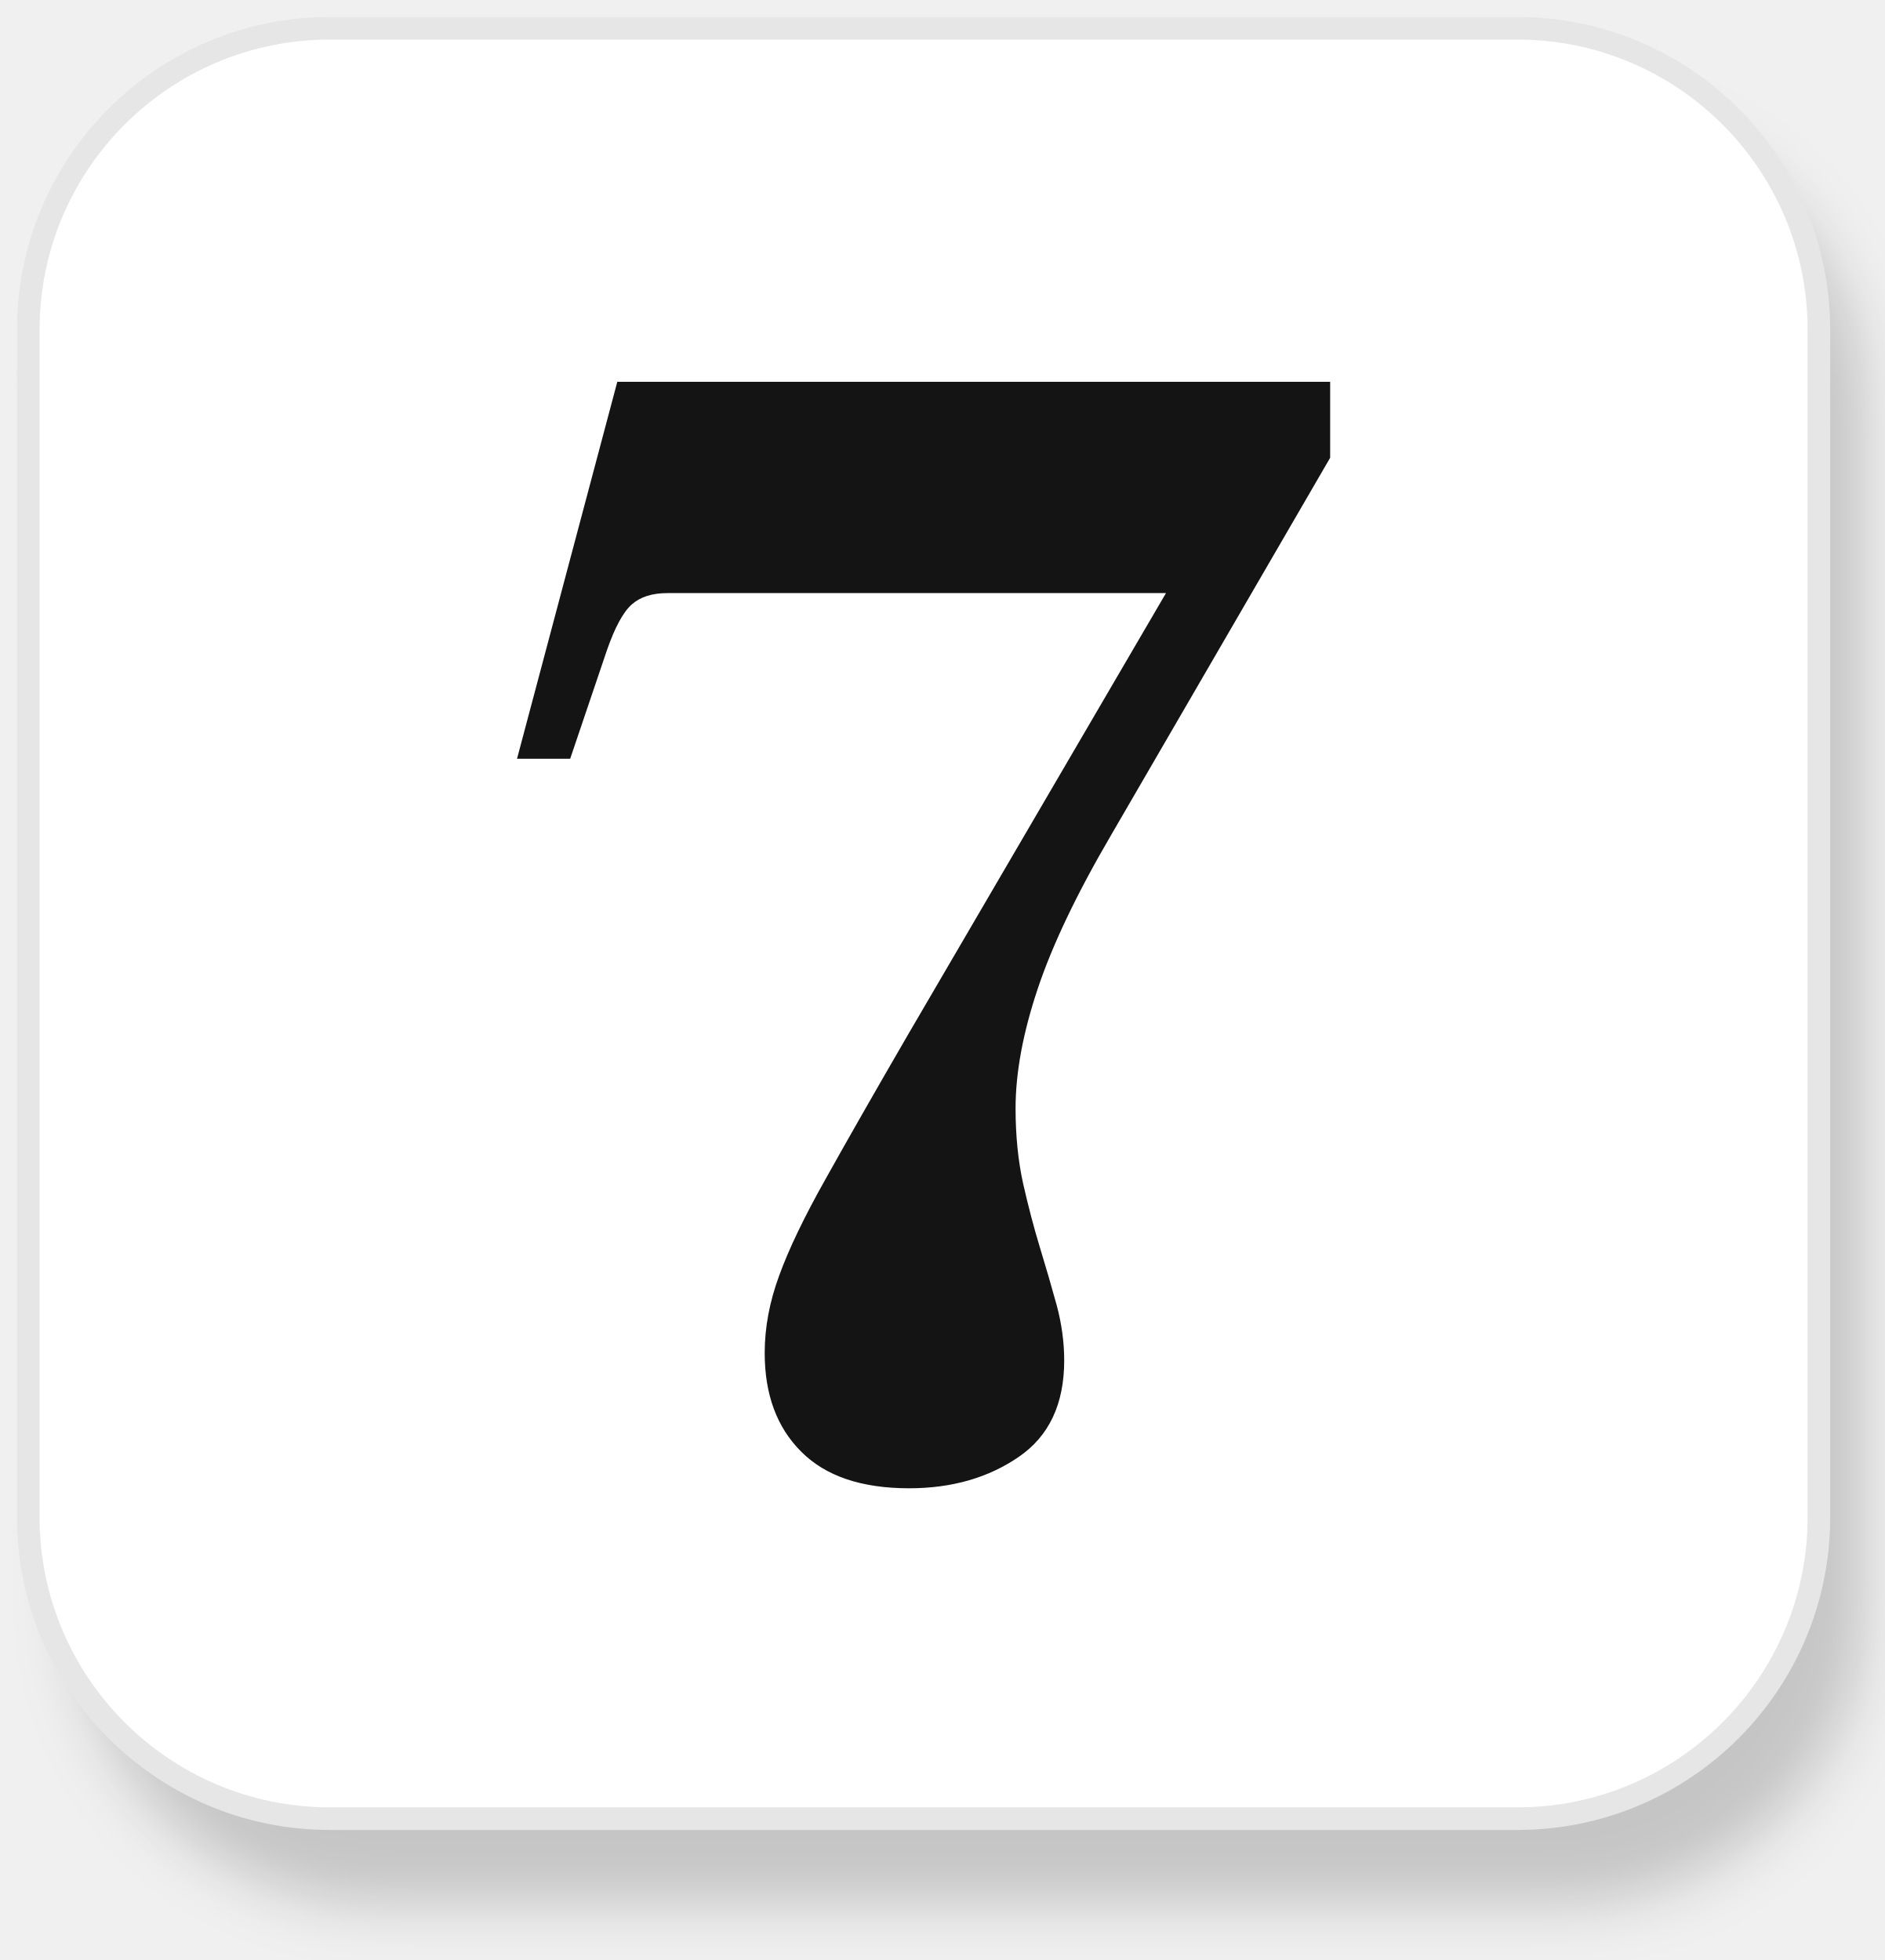
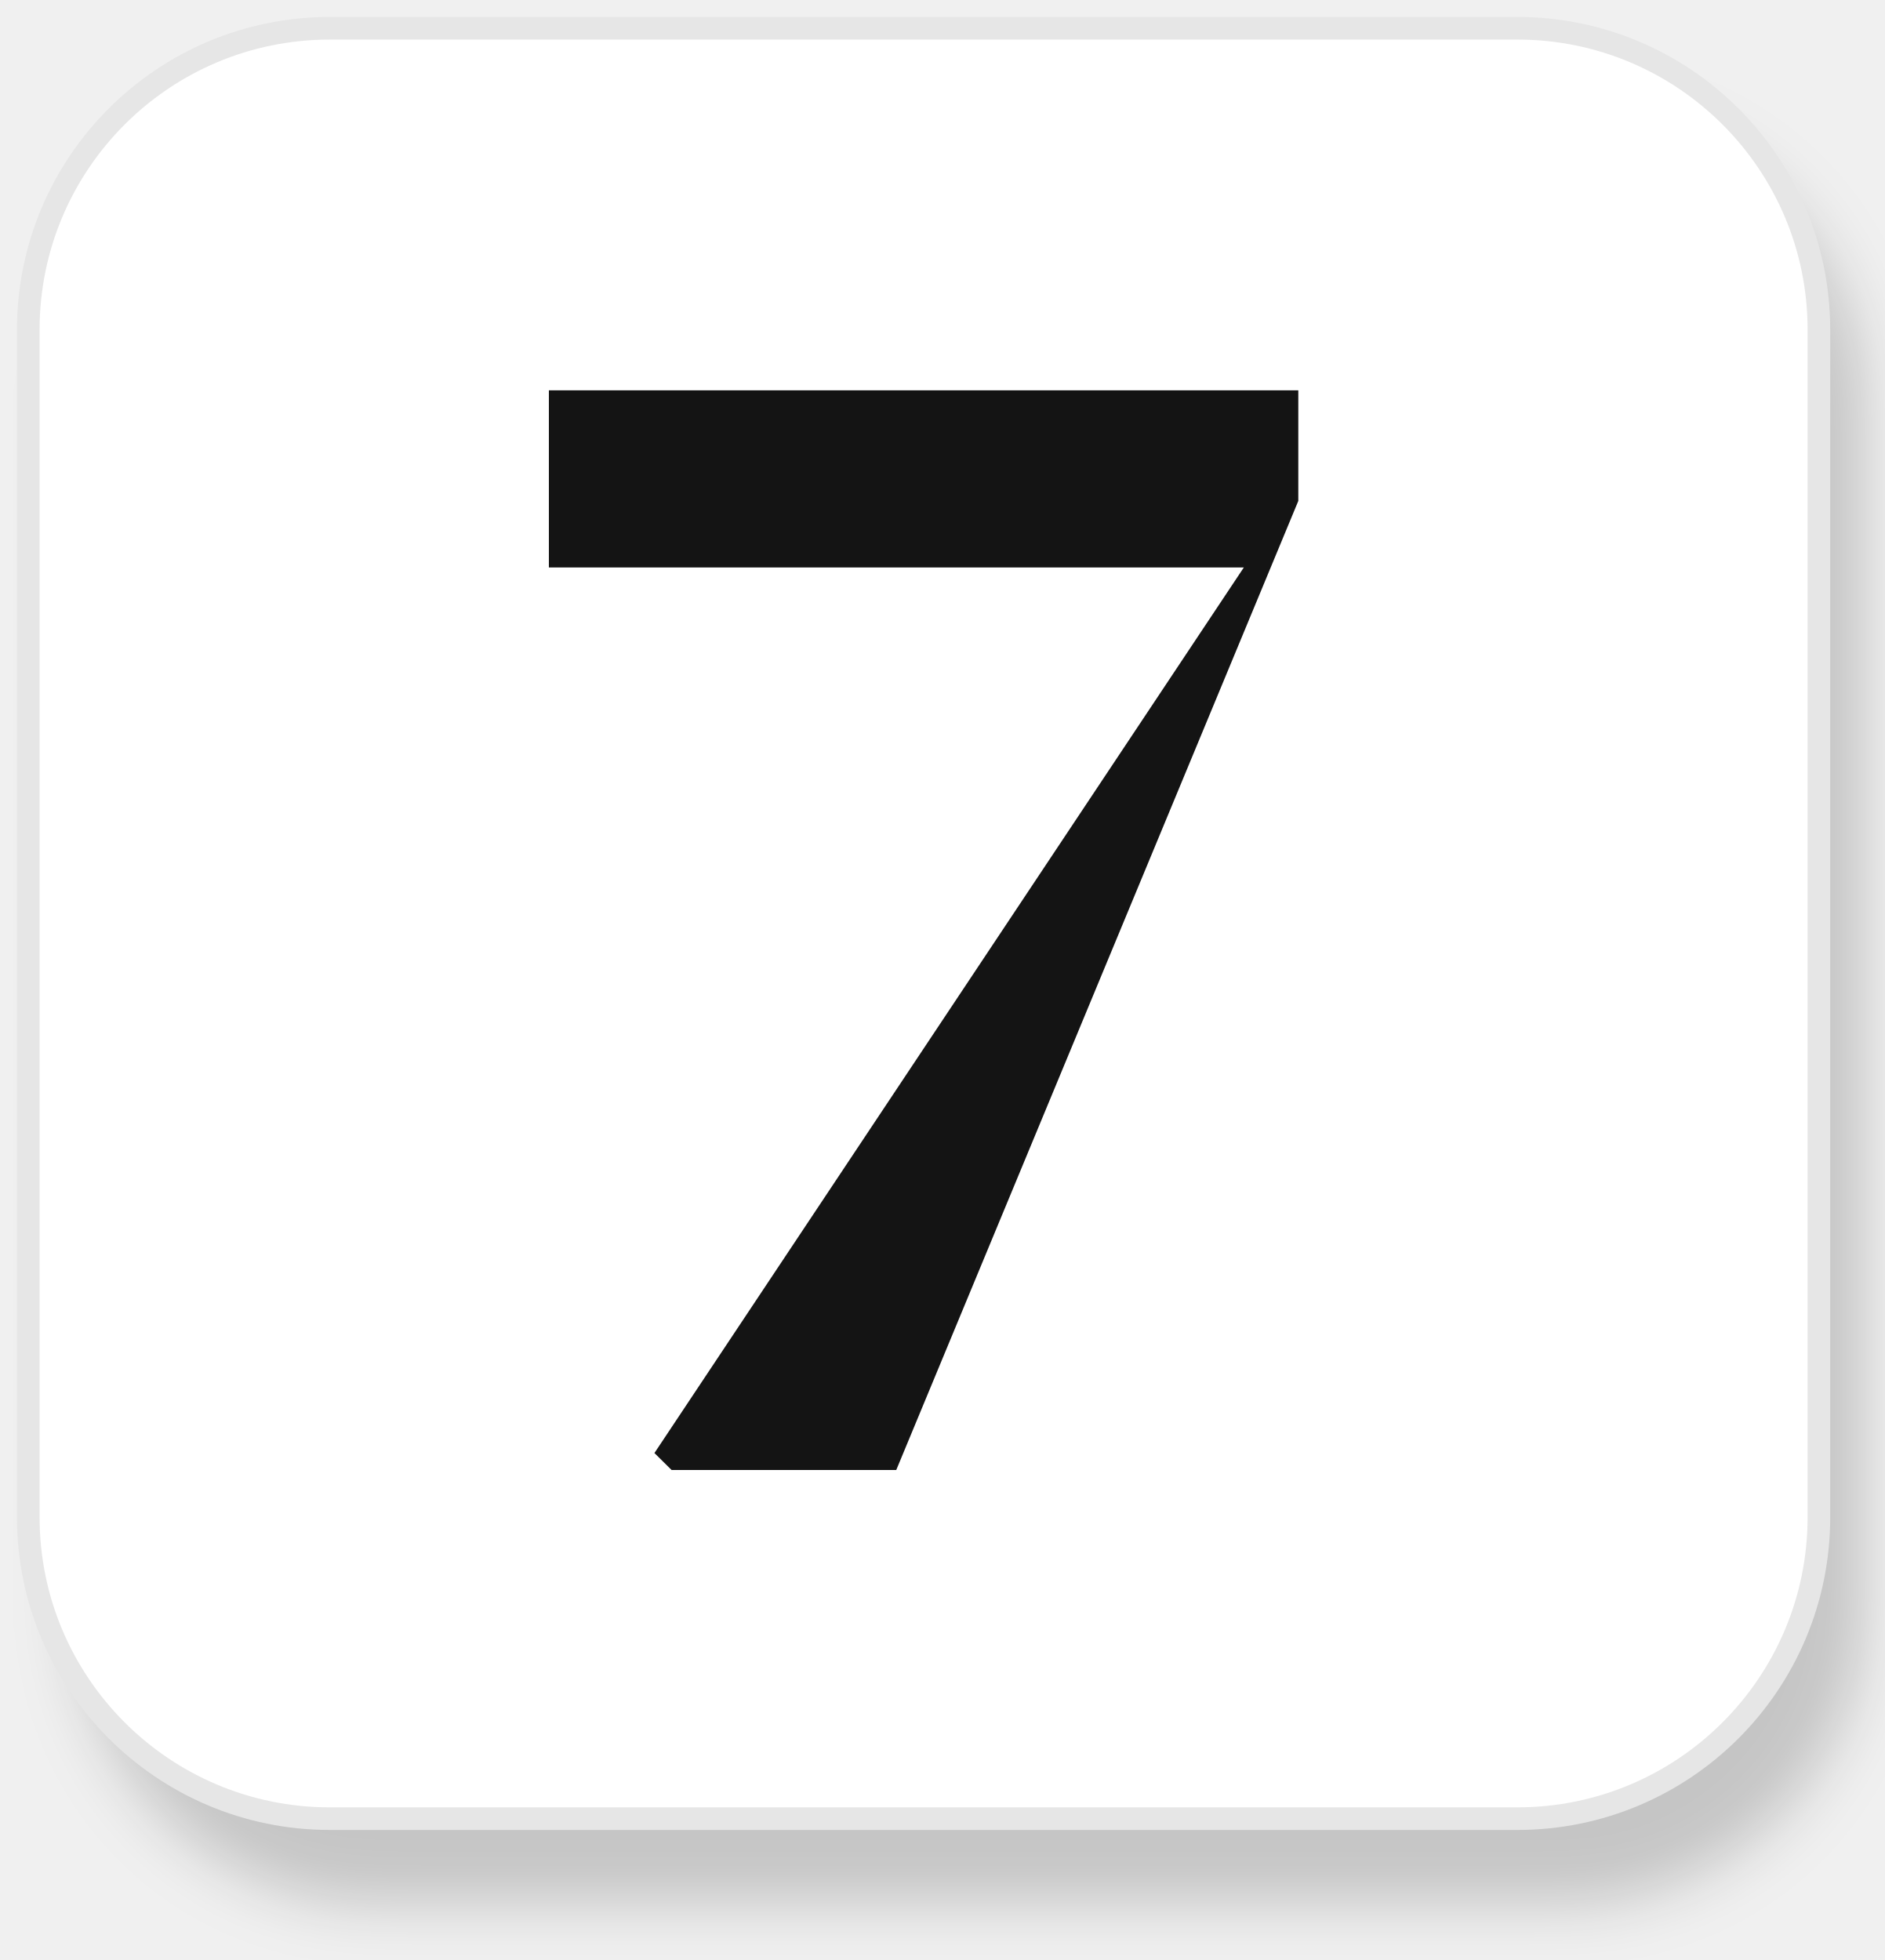
<svg xmlns="http://www.w3.org/2000/svg" viewBox="0 0 100 104" width="100" height="104">
  <defs>
    <filter id="soft" x="-10%" y="-10%" width="130%" height="130%">
      <feGaussianBlur stdDeviation="1.6" />
    </filter>
  </defs>
  <rect x="4" y="6" width="95" height="95" rx="16" fill="#000" opacity="0.18" filter="url(#soft)" />
  <rect x="1.5" y="1.5" width="95" height="95" rx="16" fill="#ffffff" stroke="#e6e6e6" stroke-width="1.2" />
-   <path d="M48.23 78.97L48.23 78.97Q44.44 78.97 42.51 77.03Q40.57 75.1 40.57 71.79L40.57 71.79Q40.57 69.77 41.34 67.68Q42.1 65.58 43.8 62.56Q45.49 59.53 48.15 54.94L48.15 54.94L61.86 31.47L35.41 31.47Q34.2 31.47 33.52 32.07Q32.83 32.68 32.19 34.53L32.19 34.53L30.25 40.26L27.43 40.26L32.75 20.26L70.57 20.26L70.57 24.29L58.96 44.29Q56.22 48.97 55.05 52.48Q53.88 55.98 53.88 58.81L53.88 58.81Q53.88 60.98 54.28 62.8Q54.69 64.61 55.17 66.19Q55.65 67.76 56.06 69.25Q56.46 70.74 56.46 72.19L56.46 72.19Q56.46 75.66 54.04 77.31Q51.62 78.97 48.23 78.97" fill="#141414" />
+   <path d="M47.55 78L35.63 78L34.72 77.1L65.99 30.11L29.12 30.11L29.12 20.71L68.88 20.71L68.88 26.58L47.55 78" fill="#141414" />
</svg>
